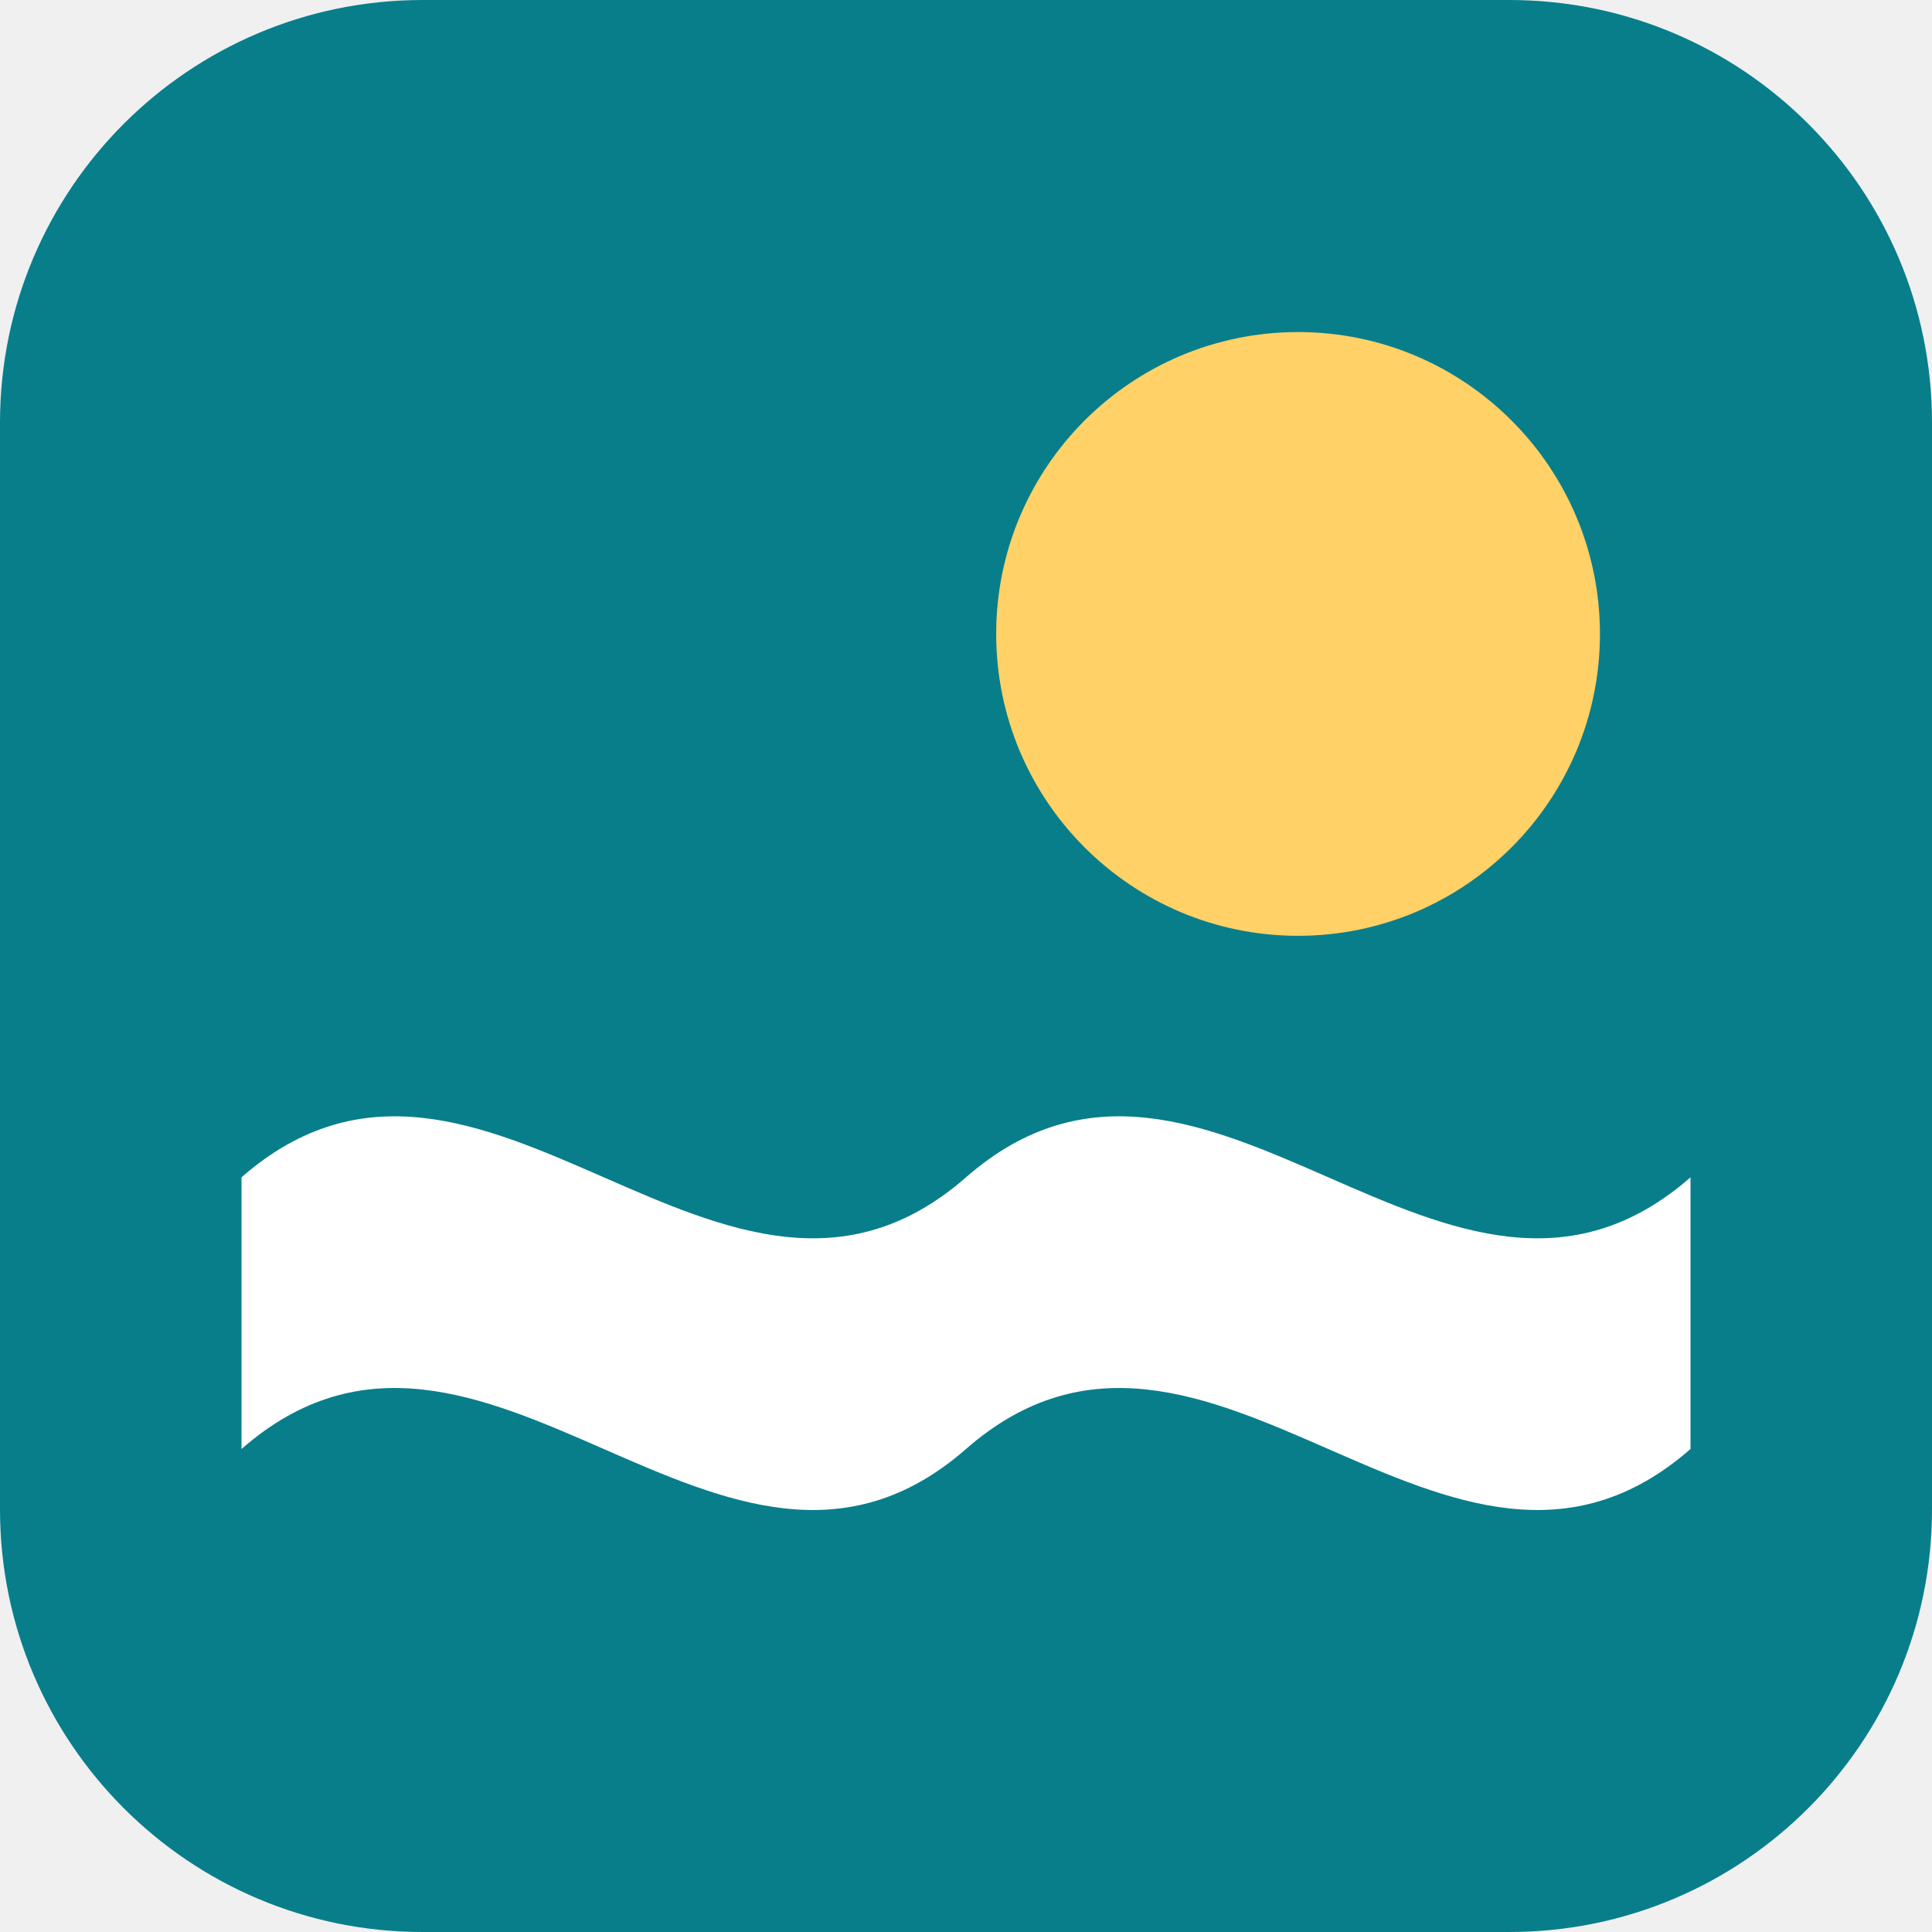
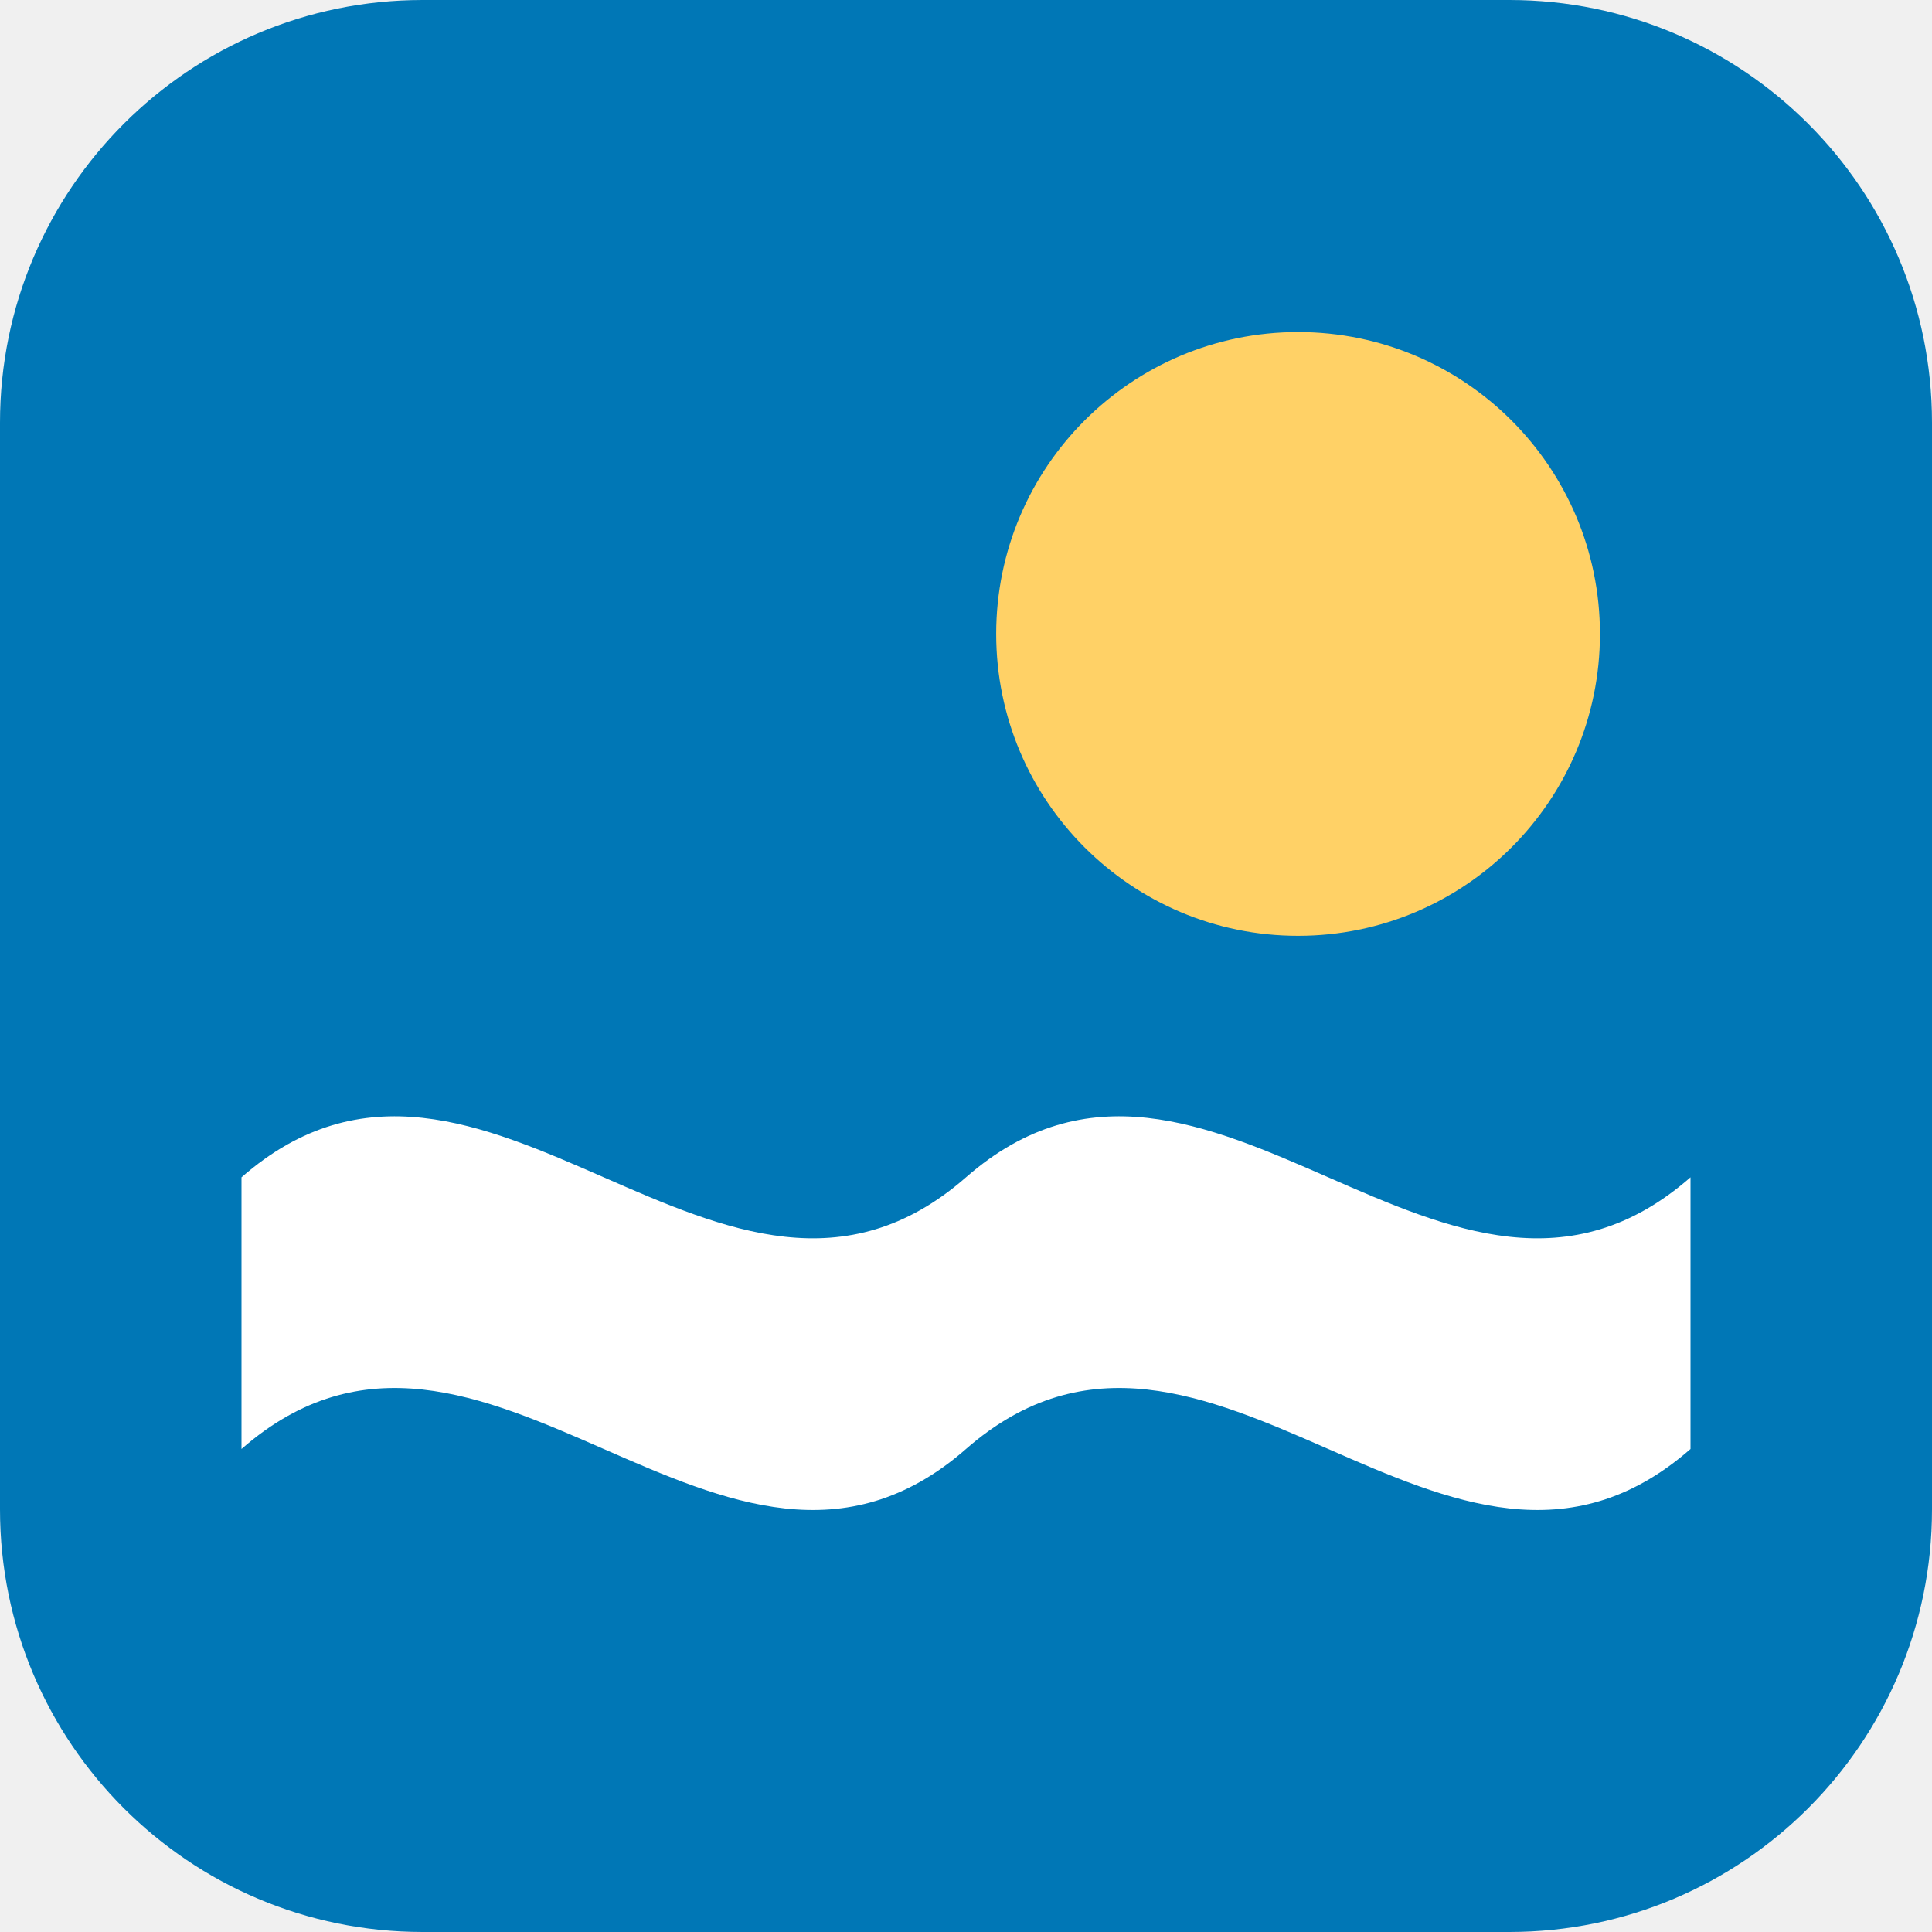
<svg xmlns="http://www.w3.org/2000/svg" viewBox="0 0 64 64">
-   <rect width="64" height="64" rx="14" fill="#087e8b" />
+   <rect width="64" height="64" rx="14" fill="#0077b6" />
  <circle cx="43" cy="21" r="10" fill="#ffd166" />
  <path d="M8 39c8-7 16 7 24 0s16 7 24 0v9c-8 7-16-7-24 0s-16-7-24 0z" fill="#fff" />
</svg>
